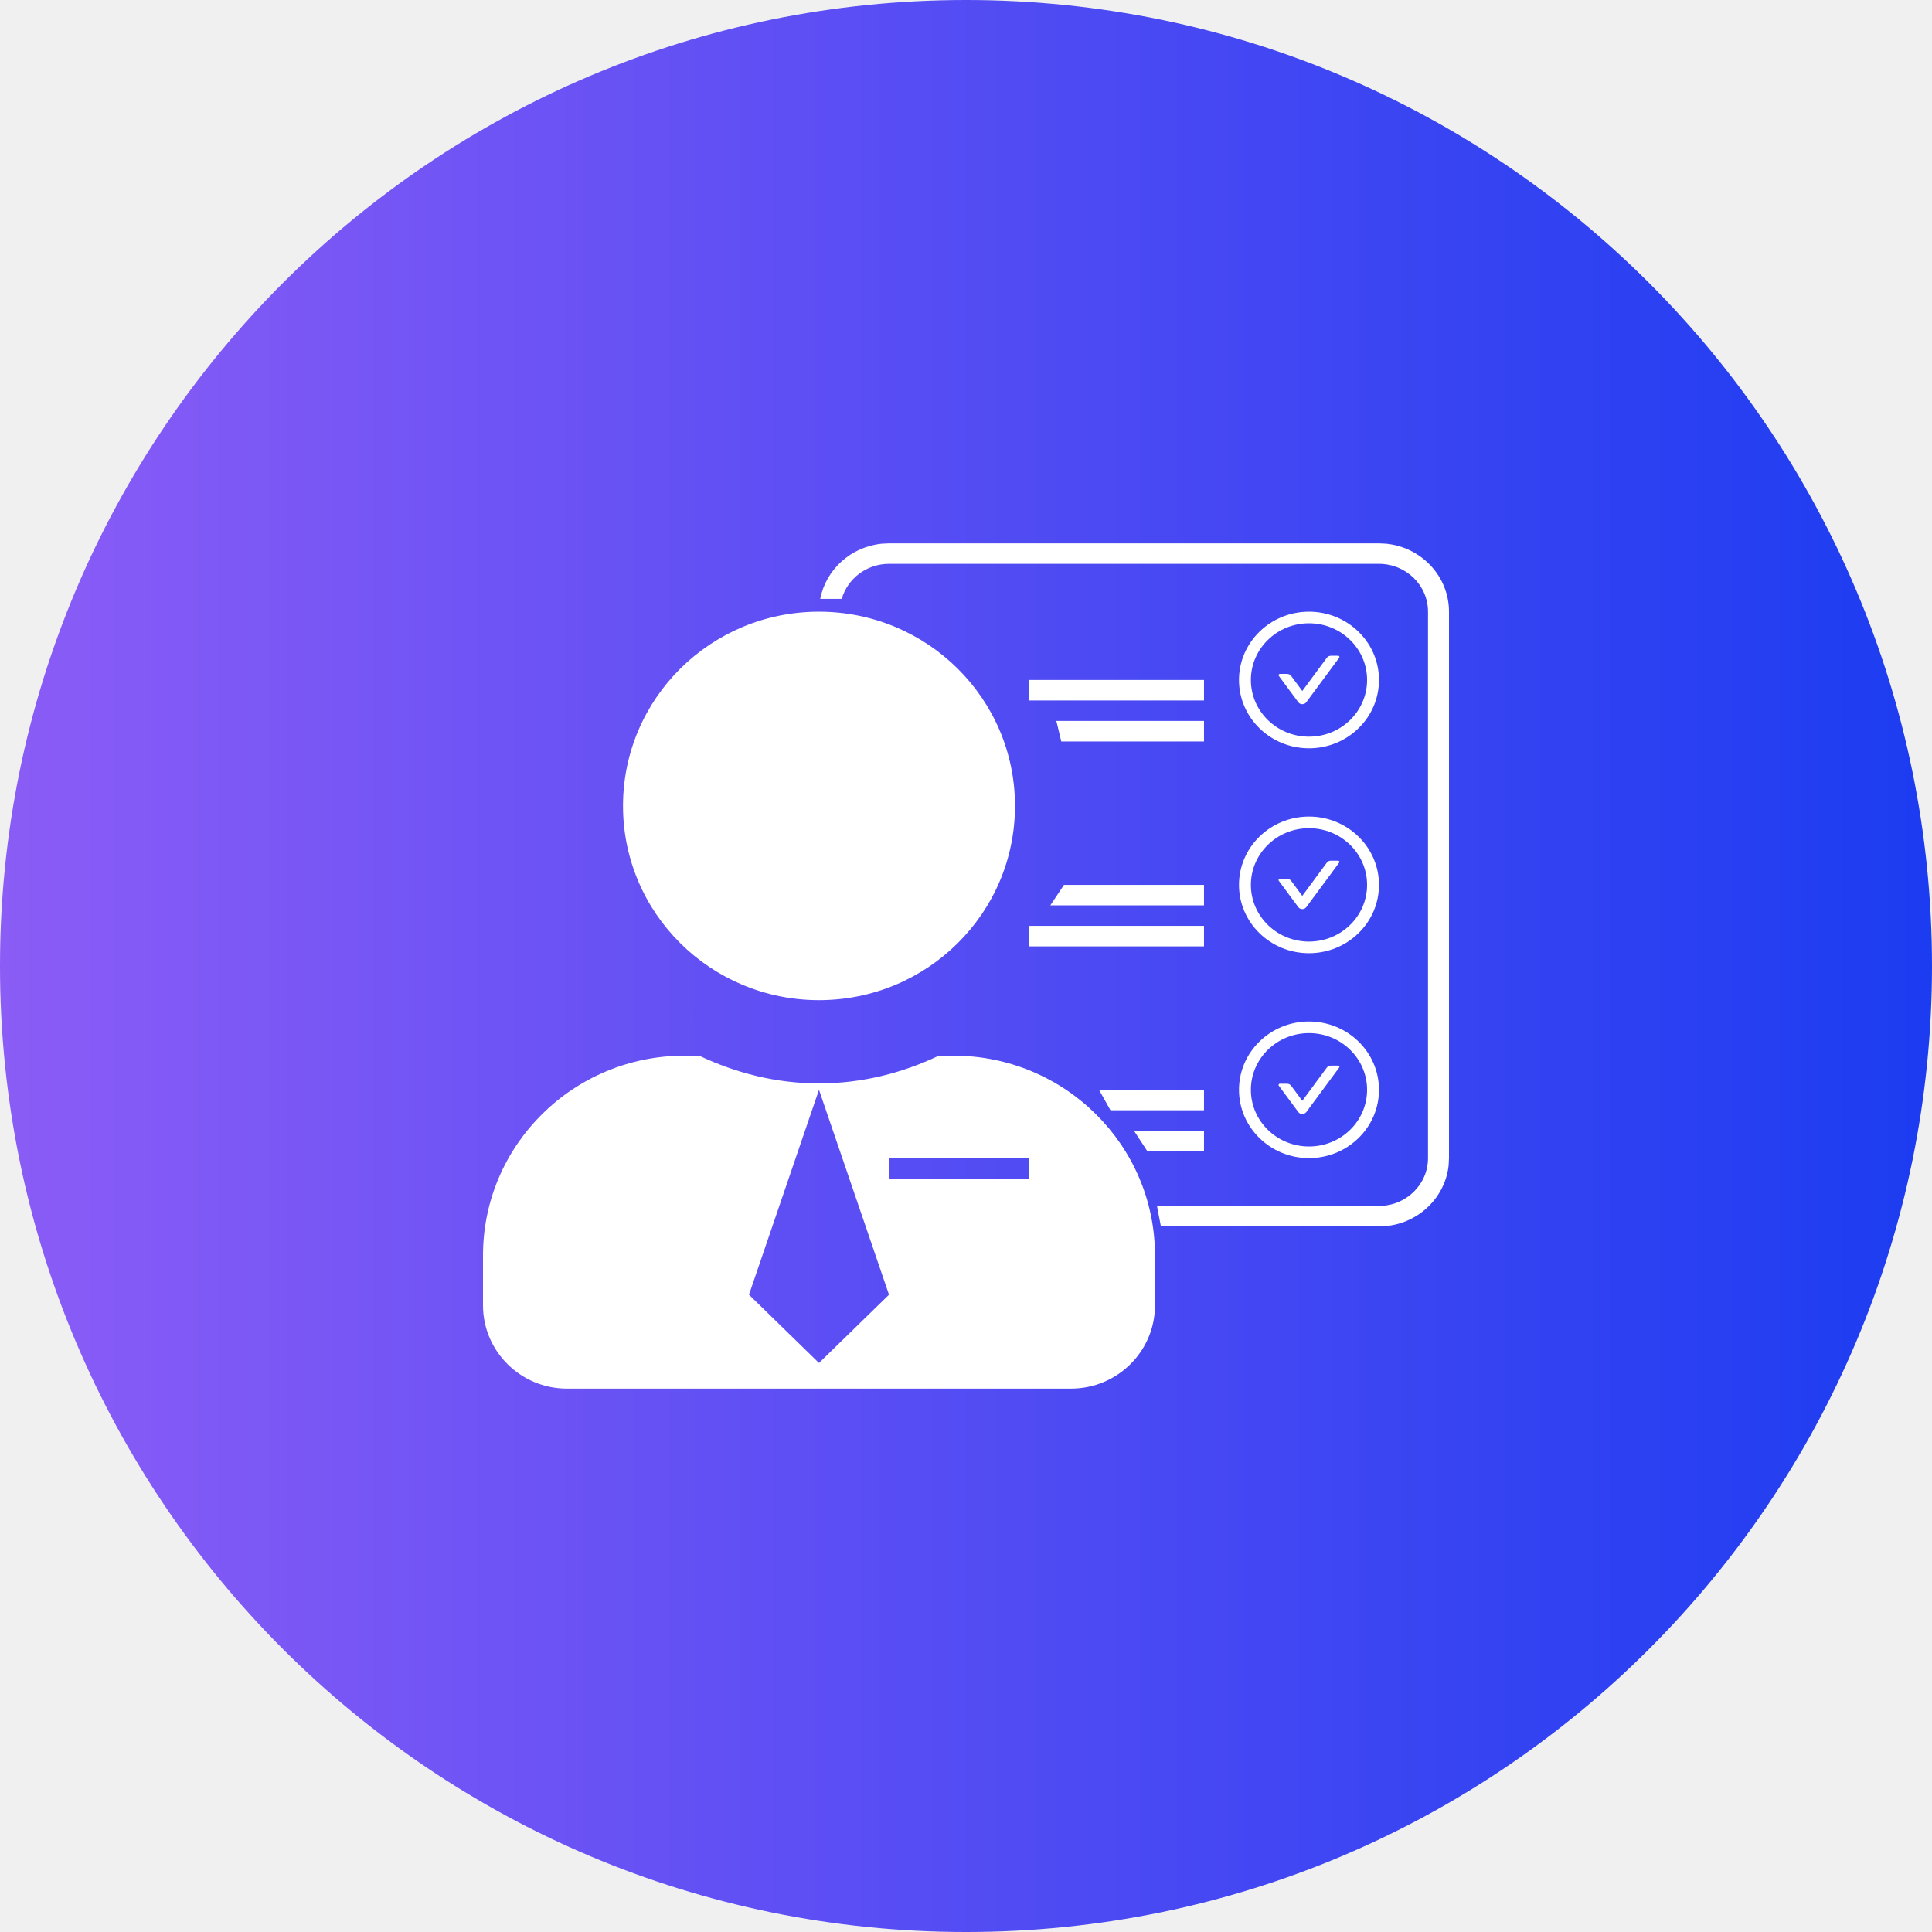
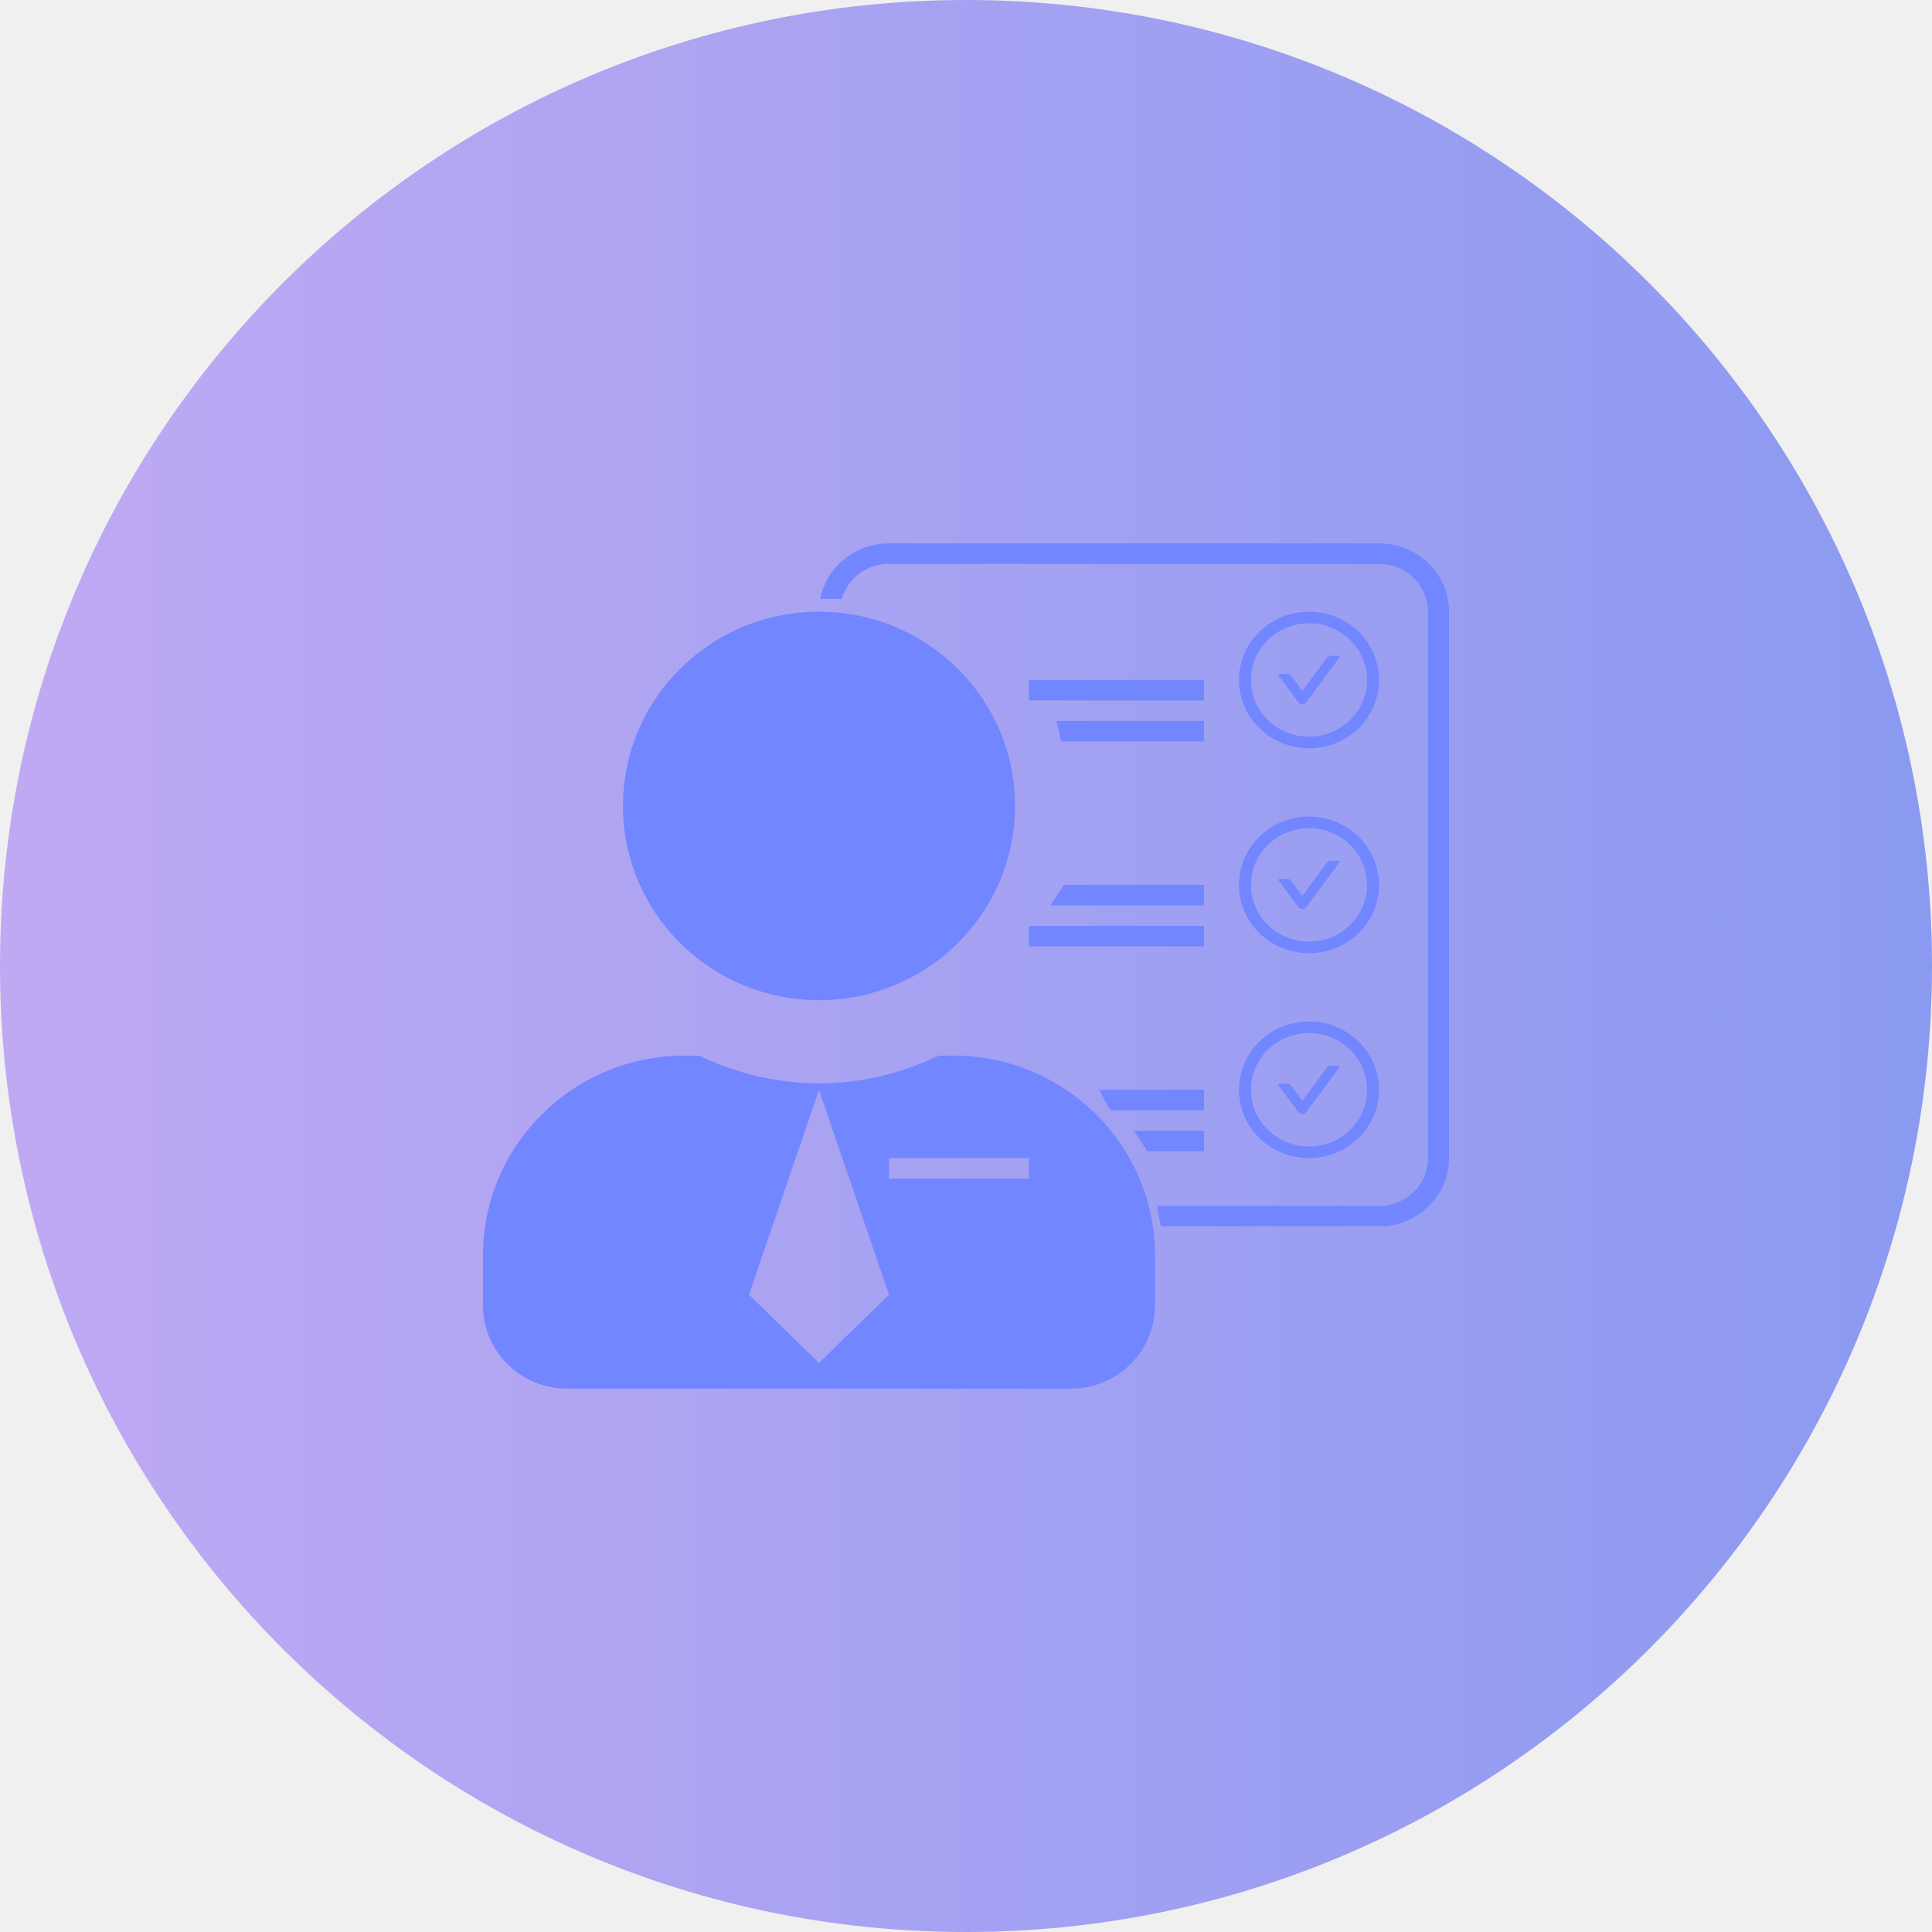
<svg xmlns="http://www.w3.org/2000/svg" width="64" height="64" viewBox="0 0 64 64" fill="none">
-   <circle cx="32" cy="32" r="32" fill="url(#paint0_linear_1353_9644)" />
-   <path d="M23.16 34.97C24.372 35.544 25.704 35.889 27.13 35.889C28.556 35.889 29.896 35.544 31.102 34.97H31.582C35.269 34.97 38.26 37.934 38.26 41.587V43.242C38.26 44.764 37.015 45.999 35.479 46H18.783C17.247 46 16 44.765 16 43.242V41.587C16 37.934 18.991 34.97 22.678 34.97H23.16ZM24.811 42.889L27.13 45.151L29.449 42.889L27.13 36.101L24.811 42.889ZM45.919 18.011C47.088 18.127 48 19.091 48 20.263V38.364L47.989 38.596C47.878 39.66 47.01 40.507 45.919 40.615L38.455 40.62L38.326 39.948H45.681C46.578 39.948 47.305 39.238 47.305 38.364V20.263C47.305 19.388 46.578 18.678 45.681 18.678H29.449C28.704 18.678 28.075 19.17 27.884 19.838H27.171C27.36 18.866 28.187 18.113 29.211 18.011L29.449 18H45.681L45.919 18.011ZM29.449 39.042H34.087V38.364H29.449V39.042ZM43.362 33.838C44.643 33.838 45.681 34.852 45.681 36.101C45.681 37.35 44.643 38.364 43.362 38.364C42.082 38.364 41.043 37.35 41.043 36.101C41.043 34.852 42.082 33.838 43.362 33.838ZM39.884 38.138H38.009L37.565 37.458H39.884V38.138ZM43.362 34.223C42.299 34.223 41.437 35.064 41.437 36.101C41.437 37.138 42.299 37.979 43.362 37.979C44.425 37.979 45.287 37.138 45.287 36.101C45.287 35.064 44.425 34.223 43.362 34.223ZM44.329 35.299C44.363 35.299 44.383 35.336 44.363 35.363L43.274 36.837C43.259 36.857 43.238 36.874 43.215 36.885C43.192 36.897 43.166 36.903 43.14 36.903C43.114 36.903 43.087 36.897 43.063 36.885C43.041 36.874 43.022 36.857 43.007 36.837L42.361 35.964C42.342 35.937 42.362 35.9 42.395 35.9H42.638C42.691 35.9 42.74 35.925 42.771 35.966L43.14 36.466L43.953 35.365C43.984 35.323 44.034 35.299 44.087 35.299H44.329ZM39.884 36.779H36.786L36.406 36.101H39.884V36.779ZM27.13 20.263C30.719 20.263 33.623 23.141 33.623 26.697C33.623 30.253 30.719 33.131 27.13 33.131C23.542 33.131 20.638 30.253 20.638 26.697C20.638 23.141 23.542 20.263 27.13 20.263ZM43.362 27.05C44.643 27.05 45.681 28.064 45.681 29.313C45.681 30.563 44.643 31.576 43.362 31.576C42.082 31.576 41.043 30.563 41.043 29.313C41.043 28.064 42.082 27.05 43.362 27.05ZM39.884 31.35H34.087V30.67H39.884V31.35ZM43.362 27.435C42.299 27.435 41.437 28.276 41.437 29.313C41.437 30.351 42.299 31.191 43.362 31.191C44.425 31.191 45.287 30.351 45.287 29.313C45.287 28.276 44.425 27.435 43.362 27.435ZM44.329 28.511C44.363 28.511 44.383 28.548 44.363 28.575L43.274 30.049C43.259 30.07 43.238 30.086 43.215 30.098C43.192 30.109 43.166 30.115 43.14 30.115C43.114 30.115 43.087 30.109 43.063 30.098C43.041 30.086 43.022 30.069 43.007 30.049L42.361 29.176C42.342 29.149 42.362 29.112 42.395 29.112H42.638C42.691 29.112 42.74 29.137 42.771 29.178L43.14 29.678L43.953 28.577C43.984 28.535 44.034 28.511 44.087 28.511H44.329ZM39.884 29.991H34.793L35.246 29.313H39.884V29.991ZM43.362 20.263C44.643 20.263 45.681 21.276 45.681 22.525C45.681 23.775 44.643 24.788 43.362 24.788C42.082 24.788 41.043 23.775 41.043 22.525C41.043 21.276 42.082 20.263 43.362 20.263ZM39.884 24.562H35.156L34.993 23.882H39.884V24.562ZM43.362 20.647C42.299 20.647 41.437 21.488 41.437 22.525C41.437 23.563 42.299 24.403 43.362 24.403C44.425 24.403 45.287 23.563 45.287 22.525C45.287 21.488 44.425 20.647 43.362 20.647ZM44.329 21.723C44.363 21.723 44.383 21.761 44.363 21.787L43.274 23.261C43.259 23.282 43.238 23.298 43.215 23.31C43.192 23.321 43.166 23.327 43.14 23.327C43.114 23.327 43.087 23.321 43.063 23.31C43.041 23.298 43.022 23.281 43.007 23.261L42.361 22.388C42.342 22.361 42.362 22.324 42.395 22.324H42.638C42.691 22.324 42.74 22.349 42.771 22.39L43.14 22.89L43.953 21.79C43.984 21.747 44.034 21.723 44.087 21.723H44.329ZM39.884 23.204H34.087V22.525H39.884V23.204Z" fill="white" />
+   <circle cx="32" cy="32" r="32" fill="url(#paint0_linear_1794_7672)" fill-opacity="0.48" />
+   <path d="M23.16 34.97C24.372 35.544 25.704 35.889 27.13 35.889C28.556 35.889 29.896 35.544 31.102 34.97H31.582C35.269 34.97 38.26 37.934 38.26 41.587V43.242C38.26 44.764 37.015 45.999 35.479 46H18.783C17.247 46 16 44.765 16 43.242V41.587C16 37.934 18.991 34.97 22.678 34.97H23.16ZM24.811 42.889L27.13 45.151L29.449 42.889L27.13 36.101L24.811 42.889ZM45.919 18.011C47.088 18.127 48 19.091 48 20.263V38.364L47.989 38.596C47.878 39.66 47.01 40.507 45.919 40.615L38.455 40.62L38.326 39.948H45.681C46.578 39.948 47.305 39.238 47.305 38.364V20.263C47.305 19.388 46.578 18.678 45.681 18.678H29.449C28.704 18.678 28.075 19.17 27.884 19.838H27.171C27.36 18.866 28.187 18.113 29.211 18.011L29.449 18H45.681L45.919 18.011ZM29.449 39.042H34.087V38.364H29.449V39.042ZM43.362 33.838C44.643 33.838 45.681 34.852 45.681 36.101C45.681 37.35 44.643 38.364 43.362 38.364C42.082 38.364 41.043 37.35 41.043 36.101C41.043 34.852 42.082 33.838 43.362 33.838ZM39.884 38.138H38.009L37.565 37.458H39.884V38.138ZM43.362 34.223C42.299 34.223 41.437 35.064 41.437 36.101C41.437 37.138 42.299 37.979 43.362 37.979C44.425 37.979 45.287 37.138 45.287 36.101C45.287 35.064 44.425 34.223 43.362 34.223ZM44.329 35.299C44.363 35.299 44.383 35.336 44.363 35.363L43.274 36.837C43.259 36.857 43.238 36.874 43.215 36.885C43.192 36.897 43.166 36.903 43.14 36.903C43.114 36.903 43.087 36.897 43.063 36.885C43.041 36.874 43.022 36.857 43.007 36.837L42.361 35.964C42.342 35.937 42.362 35.9 42.395 35.9H42.638C42.691 35.9 42.74 35.925 42.771 35.966L43.14 36.466L43.953 35.365C43.984 35.323 44.034 35.299 44.087 35.299H44.329ZM39.884 36.779H36.786L36.406 36.101H39.884V36.779ZM27.13 20.263C30.719 20.263 33.623 23.141 33.623 26.697C33.623 30.253 30.719 33.131 27.13 33.131C23.542 33.131 20.638 30.253 20.638 26.697C20.638 23.141 23.542 20.263 27.13 20.263ZM43.362 27.05C44.643 27.05 45.681 28.064 45.681 29.313C45.681 30.563 44.643 31.576 43.362 31.576C42.082 31.576 41.043 30.563 41.043 29.313C41.043 28.064 42.082 27.05 43.362 27.05ZM39.884 31.35H34.087V30.67H39.884V31.35ZM43.362 27.435C42.299 27.435 41.437 28.276 41.437 29.313C41.437 30.351 42.299 31.191 43.362 31.191C44.425 31.191 45.287 30.351 45.287 29.313C45.287 28.276 44.425 27.435 43.362 27.435ZM44.329 28.511C44.363 28.511 44.383 28.548 44.363 28.575L43.274 30.049C43.259 30.07 43.238 30.086 43.215 30.098C43.192 30.109 43.166 30.115 43.14 30.115C43.114 30.115 43.087 30.109 43.063 30.098C43.041 30.086 43.022 30.069 43.007 30.049L42.361 29.176C42.342 29.149 42.362 29.112 42.395 29.112H42.638C42.691 29.112 42.74 29.137 42.771 29.178L43.14 29.678L43.953 28.577C43.984 28.535 44.034 28.511 44.087 28.511H44.329ZM39.884 29.991H34.793L35.246 29.313H39.884V29.991ZM43.362 20.263C44.643 20.263 45.681 21.276 45.681 22.525C45.681 23.775 44.643 24.788 43.362 24.788C42.082 24.788 41.043 23.775 41.043 22.525C41.043 21.276 42.082 20.263 43.362 20.263ZM39.884 24.562H35.156L34.993 23.882H39.884V24.562ZM43.362 20.647C42.299 20.647 41.437 21.488 41.437 22.525C41.437 23.563 42.299 24.403 43.362 24.403C44.425 24.403 45.287 23.563 45.287 22.525C45.287 21.488 44.425 20.647 43.362 20.647ZM44.329 21.723C44.363 21.723 44.383 21.761 44.363 21.787L43.274 23.261C43.259 23.282 43.238 23.298 43.215 23.31C43.192 23.321 43.166 23.327 43.14 23.327C43.114 23.327 43.087 23.321 43.063 23.31C43.041 23.298 43.022 23.281 43.007 23.261L42.361 22.388C42.342 22.361 42.362 22.324 42.395 22.324H42.638C42.691 22.324 42.74 22.349 42.771 22.39L43.14 22.89L43.953 21.79C43.984 21.747 44.034 21.723 44.087 21.723H44.329ZM39.884 23.204H34.087V22.525H39.884V23.204Z" fill="#7186FF" />
  <defs>
-     <linearGradient id="paint0_linear_1353_9644" x1="64" y1="32" x2="0" y2="32" gradientUnits="userSpaceOnUse">
+     <linearGradient id="paint0_linear_1794_7672" x1="64" y1="32" x2="0" y2="32" gradientUnits="userSpaceOnUse">
      <stop stop-color="#1C3CF1" />
      <stop offset="1" stop-color="#8B5CF6" />
    </linearGradient>
  </defs>
</svg>
